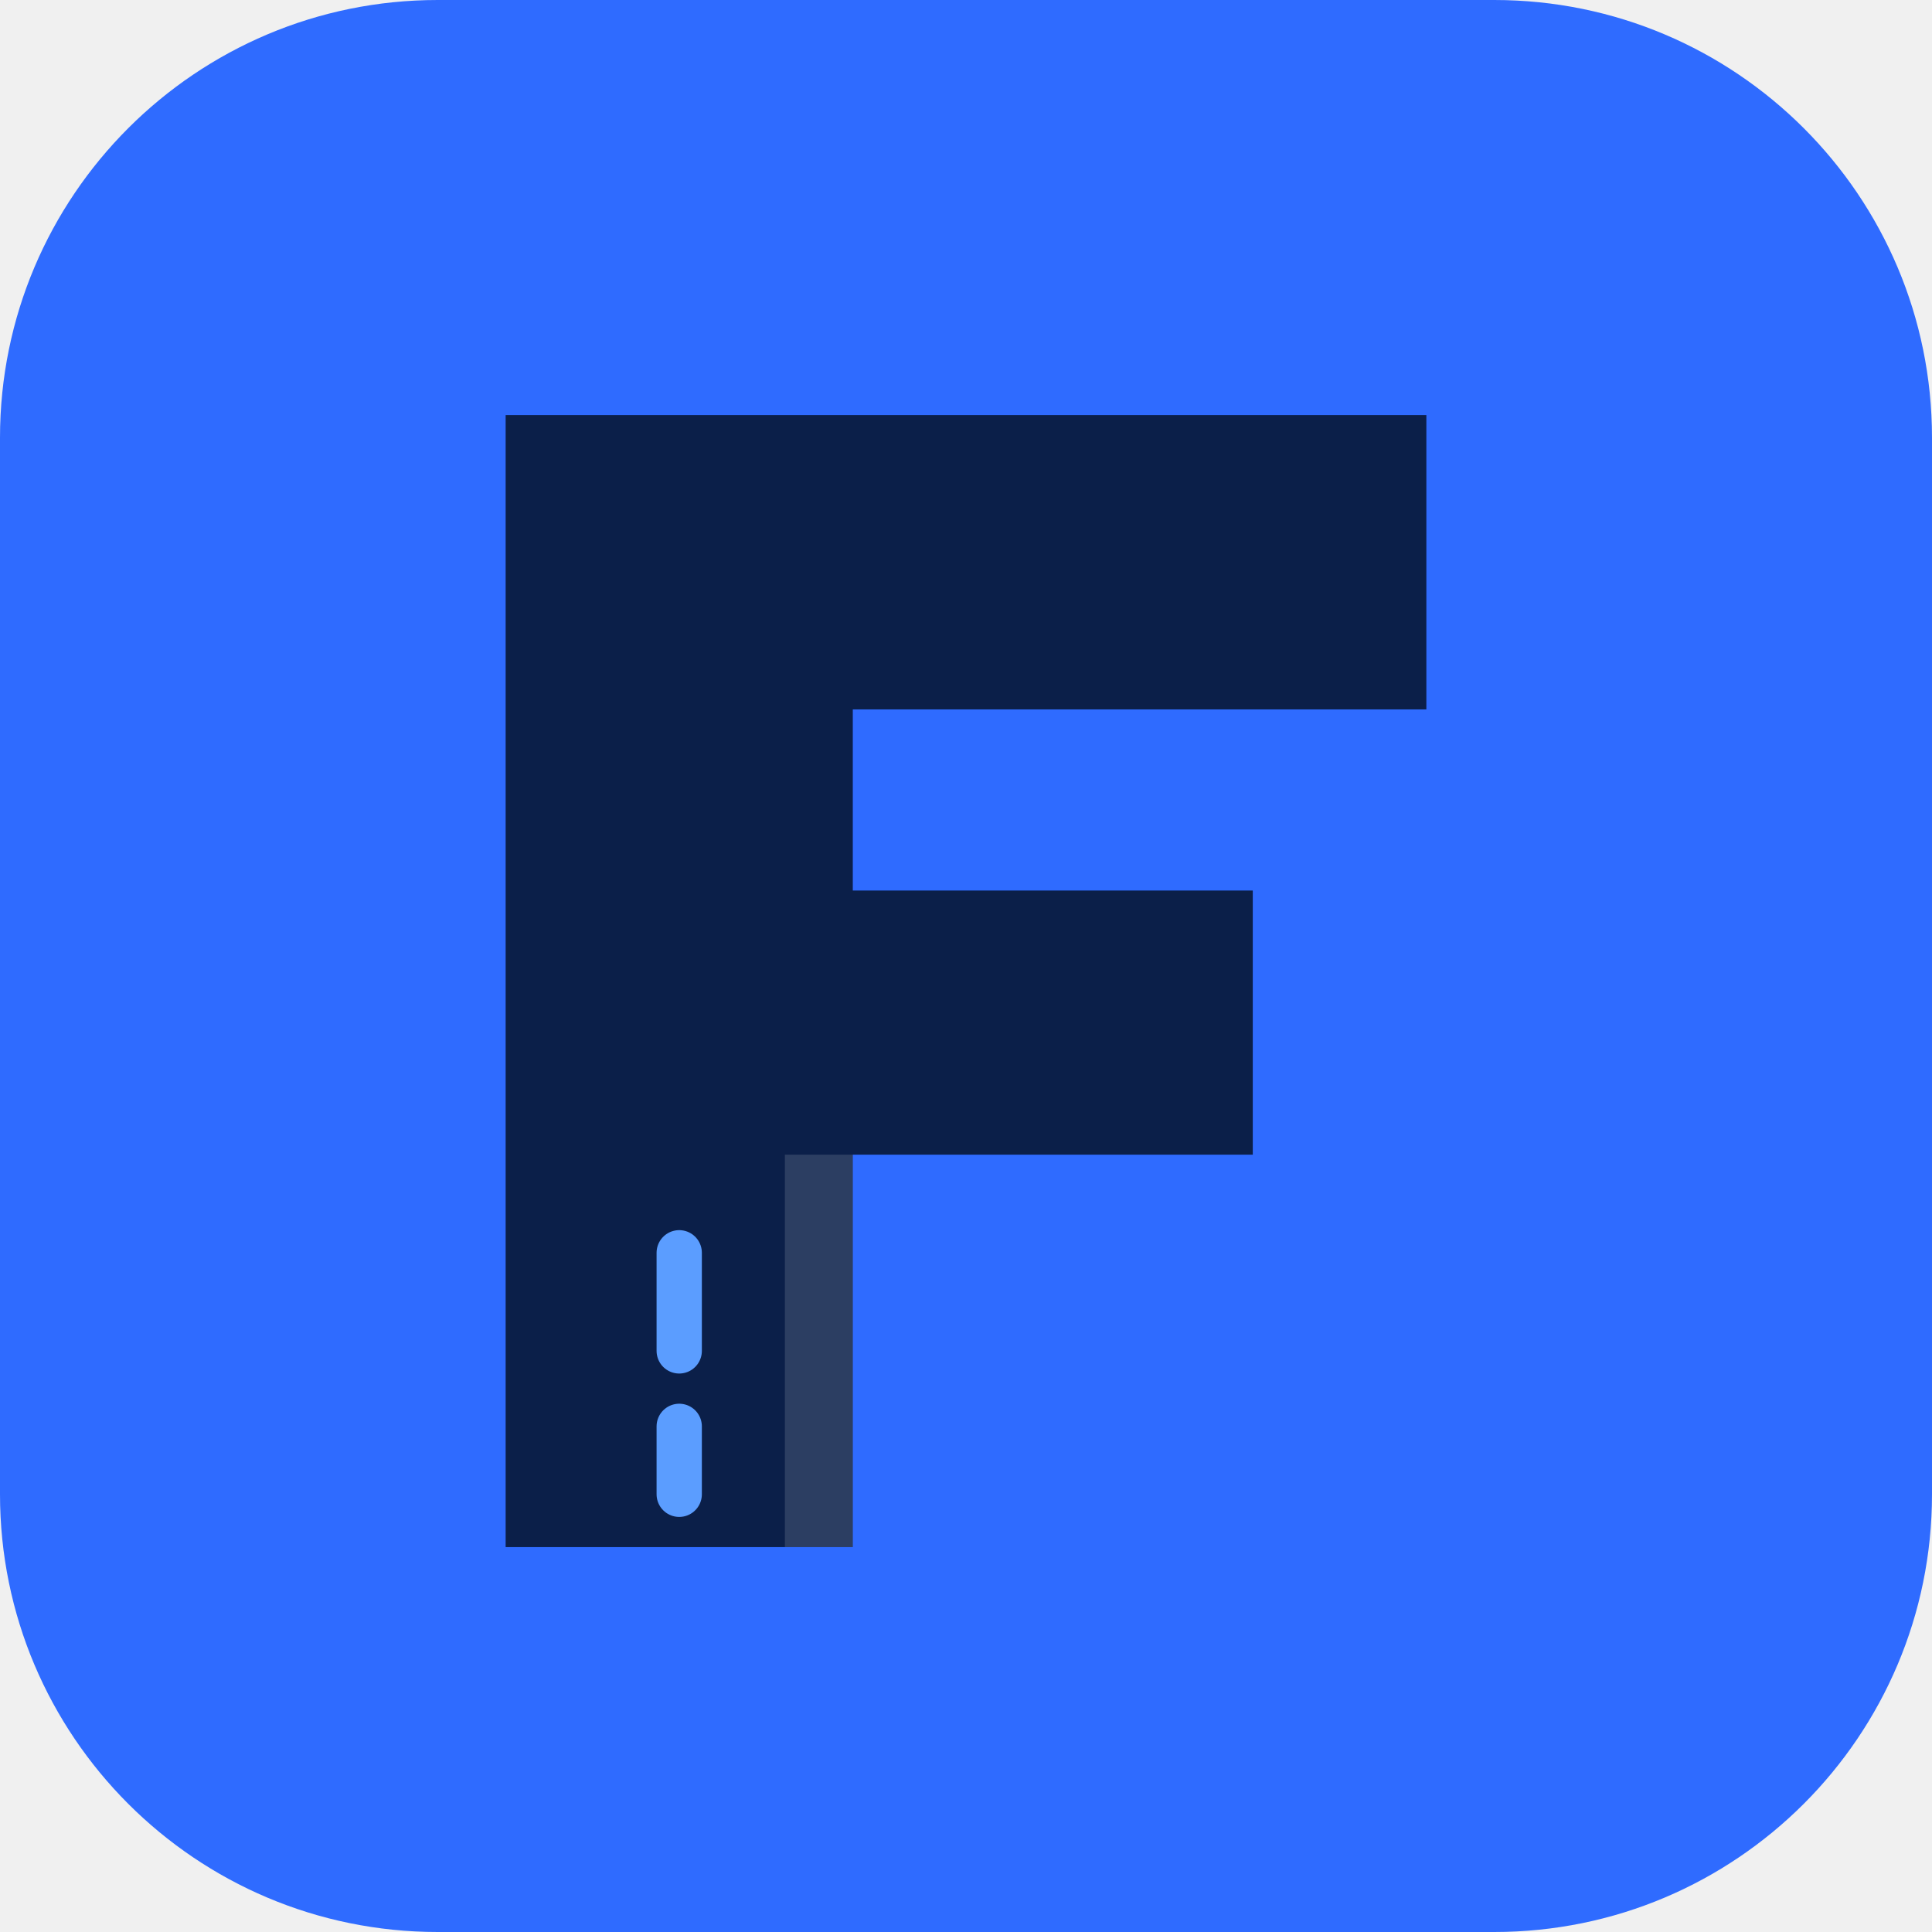
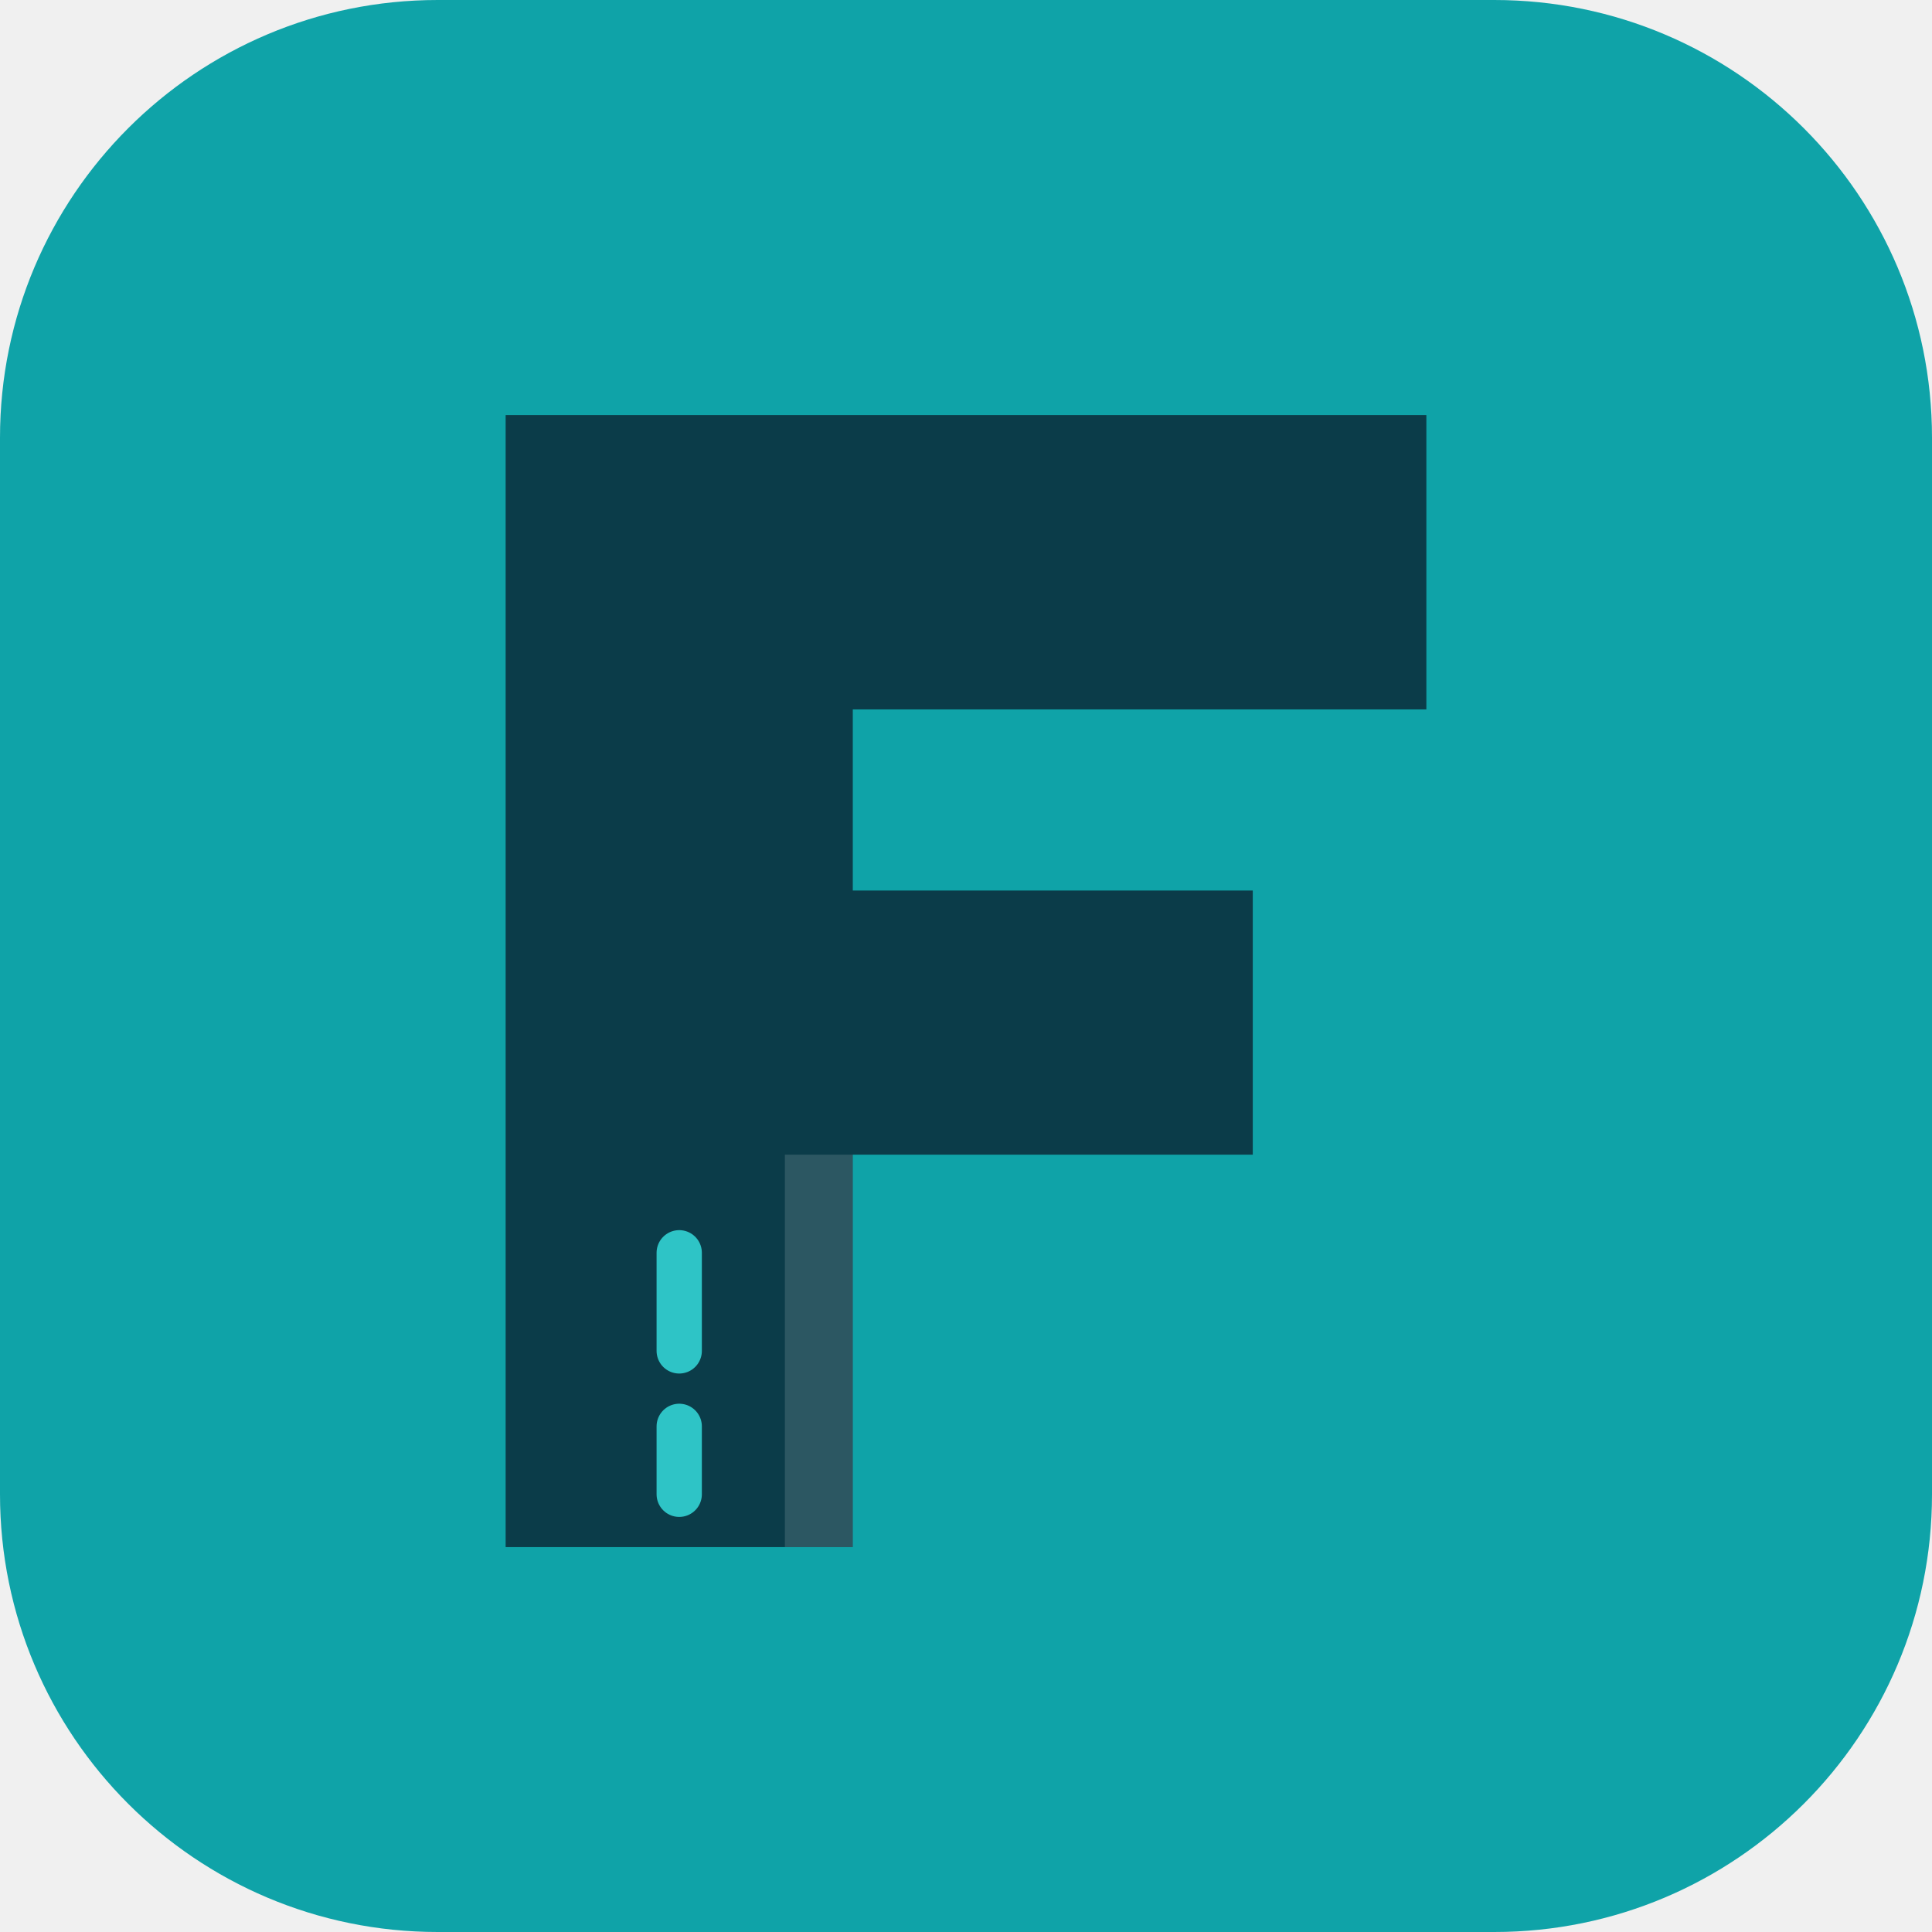
<svg xmlns="http://www.w3.org/2000/svg" viewBox="0 0 512 512" width="512" height="512">
-   <rect width="512" height="512" rx="116" fill="#2F6BFF" />
+   <rect width="512" height="512" rx="116" fill="#0FA3A8" />
  <g transform="translate(256 256) scale(1) translate(-256 -256)">
-     <path d="M134 110 L378 110 L378 188 L226 188 L226 236 L332 236 L332 306 L226 306 L226 410 L134 410 Z" fill="#0B1F49" />
-     <path d="M180 332 L180 358 M180 378 L180 396" stroke="#5B9DFF" stroke-width="12" stroke-linecap="round" />
+     <path d="M134 110 L378 110 L378 188 L226 188 L226 236 L332 236 L332 306 L226 306 L226 410 L134 410 Z" fill="#0B3C49" />
+     <path d="M180 332 L180 358 M180 378 L180 396" stroke="#2EC4C6" stroke-width="12" stroke-linecap="round" />
    <path d="M208 306 L226 306 L226 410 L208 410 Z" fill="#FFFFFF" opacity="0.14" />
  </g>
</svg>
